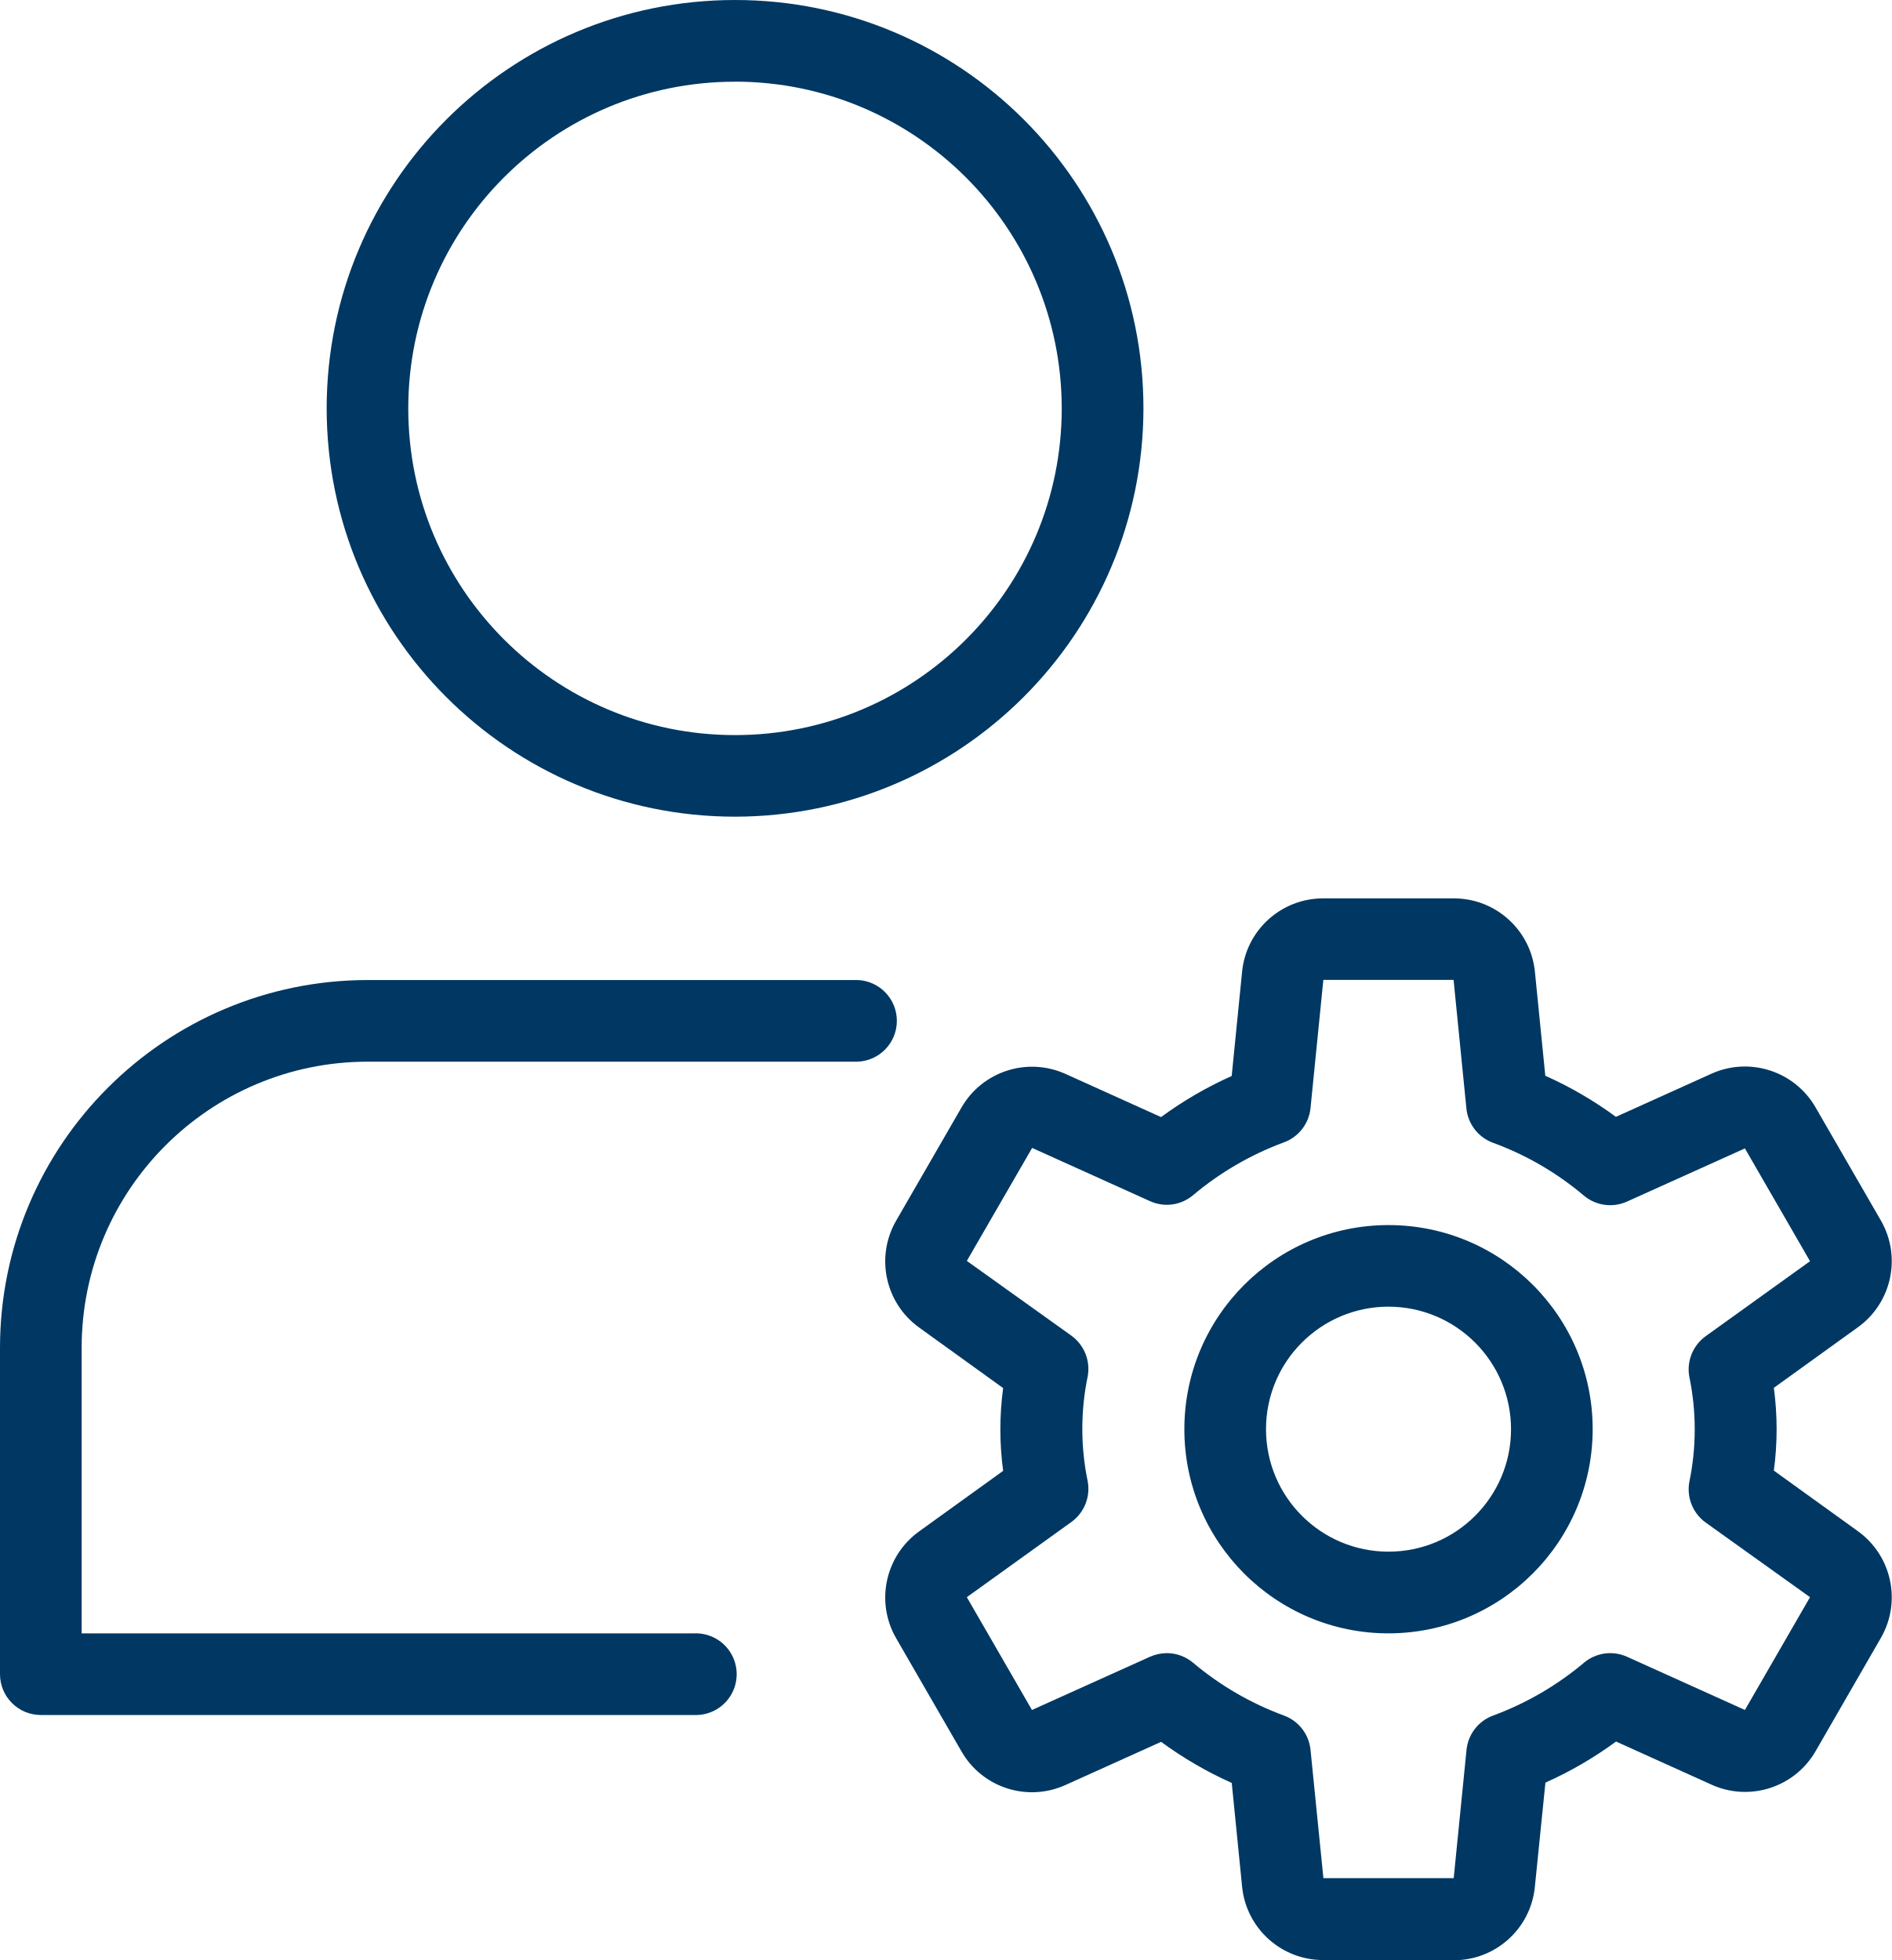
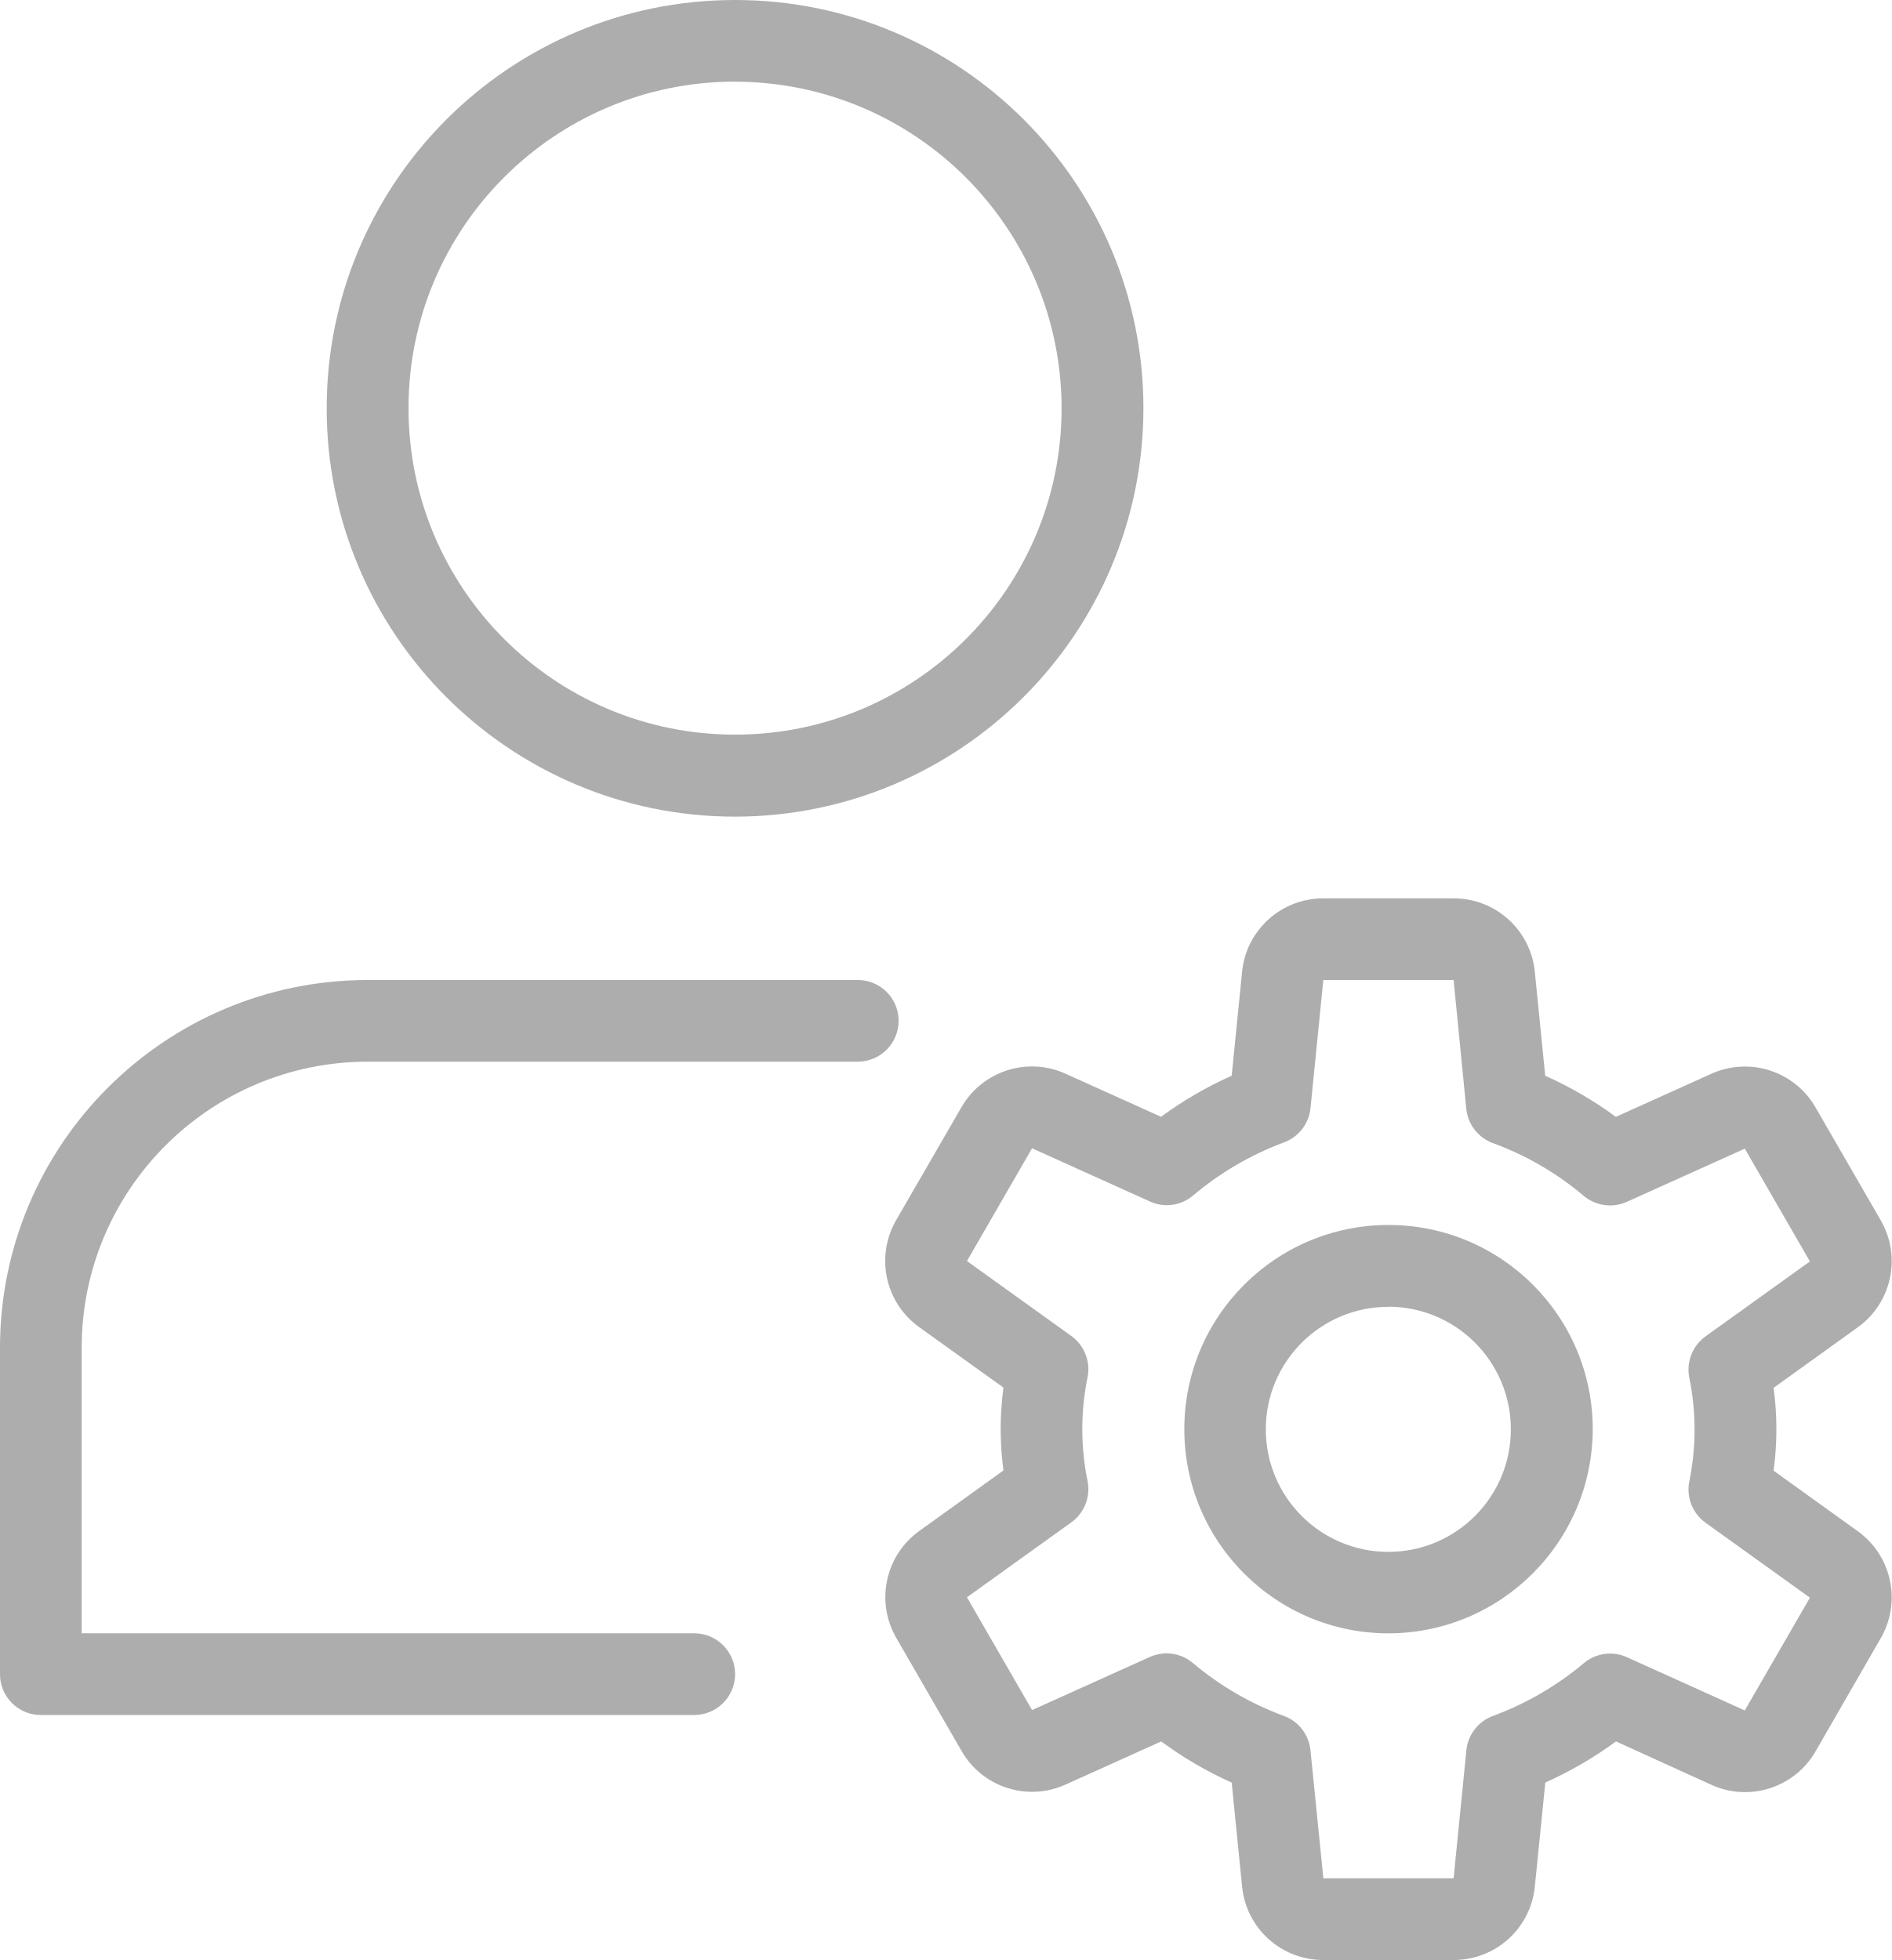
- <svg xmlns="http://www.w3.org/2000/svg" width="31.577" height="32.721" viewBox="0 0 31.577 32.721">
-   <g id="admin" transform="translate(-569 -395)">
-     <g id="Group_169" data-name="Group 169" transform="translate(574.453 395)">
-       <path id="Path_191" data-name="Path 191" d="M10.817,13.634a6.817,6.817,0,1,1,6.817-6.817A6.825,6.825,0,0,1,10.817,13.634Zm0-12.27A5.454,5.454,0,1,0,16.27,6.817,5.459,5.459,0,0,0,10.817,1.363Z" transform="translate(-4 0)" fill="#003863" />
+ <svg xmlns="http://www.w3.org/2000/svg" width="38.814" height="40.22" viewBox="0 0 38.814 40.22">
+   <g id="admin" transform="translate(-569 -395)" opacity="0.4">
+     <g id="Group_169" data-name="Group 169" transform="translate(575.703 395)">
+       <path id="Path_191" data-name="Path 191" d="M12.379,16.758a8.379,8.379,0,1,1,8.379-8.379A8.389,8.389,0,0,1,12.379,16.758Zm0-15.083a6.7,6.7,0,1,0,6.7,6.7A6.71,6.71,0,0,0,12.379,1.676Z" transform="translate(-4)" fill="#333" />
    </g>
-     <g id="Group_170" data-name="Group 170" transform="translate(569 411.361)">
-       <path id="Path_192" data-name="Path 192" d="M11.589,24.27H.682A.682.682,0,0,1,0,23.589V18.135A6.143,6.143,0,0,1,6.135,12h8.18a.682.682,0,0,1,0,1.363H6.135a4.777,4.777,0,0,0-4.772,4.772v4.772H11.589a.682.682,0,1,1,0,1.363Z" transform="translate(0 -12)" fill="#003863" />
+     <g id="Group_170" data-name="Group 170" transform="translate(569 415.11)">
+       <path id="Path_192" data-name="Path 192" d="M14.245,27.083H.838A.838.838,0,0,1,0,26.245v-6.7A7.55,7.55,0,0,1,7.541,12H17.6a.838.838,0,0,1,0,1.676H7.541a5.872,5.872,0,0,0-5.865,5.865v5.865H14.245a.838.838,0,0,1,0,1.676Z" transform="translate(0 -12)" fill="#333" />
    </g>
-     <g id="Group_173" data-name="Group 173" transform="translate(583.777 409.999)">
-       <g id="Group_171" data-name="Group 171" transform="translate(4.993 5.452)">
-         <path id="Path_193" data-name="Path 193" d="M17.908,21.817a3.408,3.408,0,1,1,3.408-3.408A3.413,3.413,0,0,1,17.908,21.817Zm0-5.454a2.045,2.045,0,1,0,2.045,2.045A2.048,2.048,0,0,0,17.908,16.363Z" transform="translate(-14.5 -15)" fill="#003863" />
+     <g id="Group_173" data-name="Group 173" transform="translate(587.163 413.436)">
+       <g id="Group_171" data-name="Group 171" transform="translate(6.137 6.702)">
+         <path id="Path_193" data-name="Path 193" d="M18.69,23.379a4.19,4.19,0,1,1,4.19-4.19A4.2,4.2,0,0,1,18.69,23.379Zm0-6.7A2.514,2.514,0,1,0,21.2,19.19,2.517,2.517,0,0,0,18.69,16.676Z" transform="translate(-14.5 -15)" fill="#333" />
      </g>
      <g id="Group_172" data-name="Group 172">
-         <path id="Path_194" data-name="Path 194" d="M20.326,28.724H18.151A1.359,1.359,0,0,1,16.795,27.5l-.173-1.733a6.4,6.4,0,0,1-1.179-.686L13.85,25.8a1.356,1.356,0,0,1-1.741-.562l-1.087-1.883a1.36,1.36,0,0,1,.384-1.789l1.4-1.009a5.177,5.177,0,0,1,0-1.382l-1.4-1.009a1.36,1.36,0,0,1-.384-1.789l1.087-1.883a1.359,1.359,0,0,1,1.741-.562l1.592.719a6.4,6.4,0,0,1,1.179-.686l.173-1.733A1.358,1.358,0,0,1,18.151,11h2.175a1.359,1.359,0,0,1,1.357,1.228l.173,1.733a6.39,6.39,0,0,1,1.179.686l1.592-.719a1.361,1.361,0,0,1,1.741.562l1.087,1.883a1.36,1.36,0,0,1-.384,1.789l-1.4,1.009a5.177,5.177,0,0,1,0,1.382l1.4,1.009a1.36,1.36,0,0,1,.384,1.789L26.37,25.233a1.358,1.358,0,0,1-1.741.562l-1.592-.719a6.4,6.4,0,0,1-1.179.686L21.682,27.5a1.358,1.358,0,0,1-1.357,1.227ZM15.538,23.6a.682.682,0,0,1,.438.16,5.077,5.077,0,0,0,1.517.882.682.682,0,0,1,.444.573l.215,2.142h2.175l.214-2.142a.682.682,0,0,1,.444-.573,5.107,5.107,0,0,0,1.517-.882.681.681,0,0,1,.717-.1l1.969.889,1.087-1.883L24.533,21.42a.686.686,0,0,1-.274-.672,4.318,4.318,0,0,0,0-1.767.684.684,0,0,1,.274-.672l1.742-1.252-1.087-1.883-1.969.888a.683.683,0,0,1-.719-.1,5.027,5.027,0,0,0-1.517-.882.682.682,0,0,1-.444-.573l-.214-2.146H18.151L17.937,14.5a.682.682,0,0,1-.444.573,5.106,5.106,0,0,0-1.517.882.677.677,0,0,1-.717.1l-1.969-.889L12.2,17.052,13.945,18.3a.686.686,0,0,1,.274.672,4.318,4.318,0,0,0,0,1.767.684.684,0,0,1-.274.672L12.2,22.666l1.087,1.883,1.969-.888A.712.712,0,0,1,15.538,23.6Z" transform="translate(-10.838 -11.001)" fill="#003863" />
+         <path id="Path_194" data-name="Path 194" d="M22.5,32.785H19.827a1.67,1.67,0,0,1-1.667-1.51l-.213-2.13A7.869,7.869,0,0,1,16.5,28.3l-1.957.883a1.667,1.667,0,0,1-2.14-.69l-1.336-2.314a1.672,1.672,0,0,1,.473-2.2l1.724-1.24a6.363,6.363,0,0,1,0-1.7L11.537,19.8a1.672,1.672,0,0,1-.473-2.2L12.4,15.289a1.67,1.67,0,0,1,2.14-.69l1.957.883a7.87,7.87,0,0,1,1.45-.843l.213-2.13A1.67,1.67,0,0,1,19.827,11H22.5a1.67,1.67,0,0,1,1.667,1.51l.213,2.13a7.855,7.855,0,0,1,1.45.843l1.957-.883a1.673,1.673,0,0,1,2.14.69l1.336,2.314a1.672,1.672,0,0,1-.473,2.2l-1.724,1.24a6.363,6.363,0,0,1,0,1.7l1.724,1.24a1.672,1.672,0,0,1,.473,2.2L29.929,28.5a1.669,1.669,0,0,1-2.14.69L25.832,28.3a7.869,7.869,0,0,1-1.45.843l-.215,2.132A1.67,1.67,0,0,1,22.5,32.785Zm-5.886-6.293a.838.838,0,0,1,.538.2,6.241,6.241,0,0,0,1.865,1.084.839.839,0,0,1,.546.7l.265,2.633H22.5l.263-2.633a.839.839,0,0,1,.546-.7,6.277,6.277,0,0,0,1.865-1.084.837.837,0,0,1,.881-.121l2.42,1.093,1.336-2.314-2.142-1.538a.843.843,0,0,1-.337-.826,5.308,5.308,0,0,0,0-2.172.841.841,0,0,1,.337-.826l2.142-1.538-1.336-2.314-2.42,1.091a.84.84,0,0,1-.883-.121,6.18,6.18,0,0,0-1.865-1.084.839.839,0,0,1-.546-.7L22.5,12.675H19.827l-.263,2.633a.839.839,0,0,1-.546.7A6.277,6.277,0,0,0,17.152,17.1a.833.833,0,0,1-.881.121l-2.42-1.093-1.336,2.314,2.142,1.538a.843.843,0,0,1,.337.826,5.308,5.308,0,0,0,0,2.172.841.841,0,0,1-.337.826l-2.142,1.538,1.336,2.314,2.42-1.091A.875.875,0,0,1,16.615,26.492Z" transform="translate(-10.838 -11.001)" fill="#333" />
      </g>
    </g>
  </g>
</svg>
